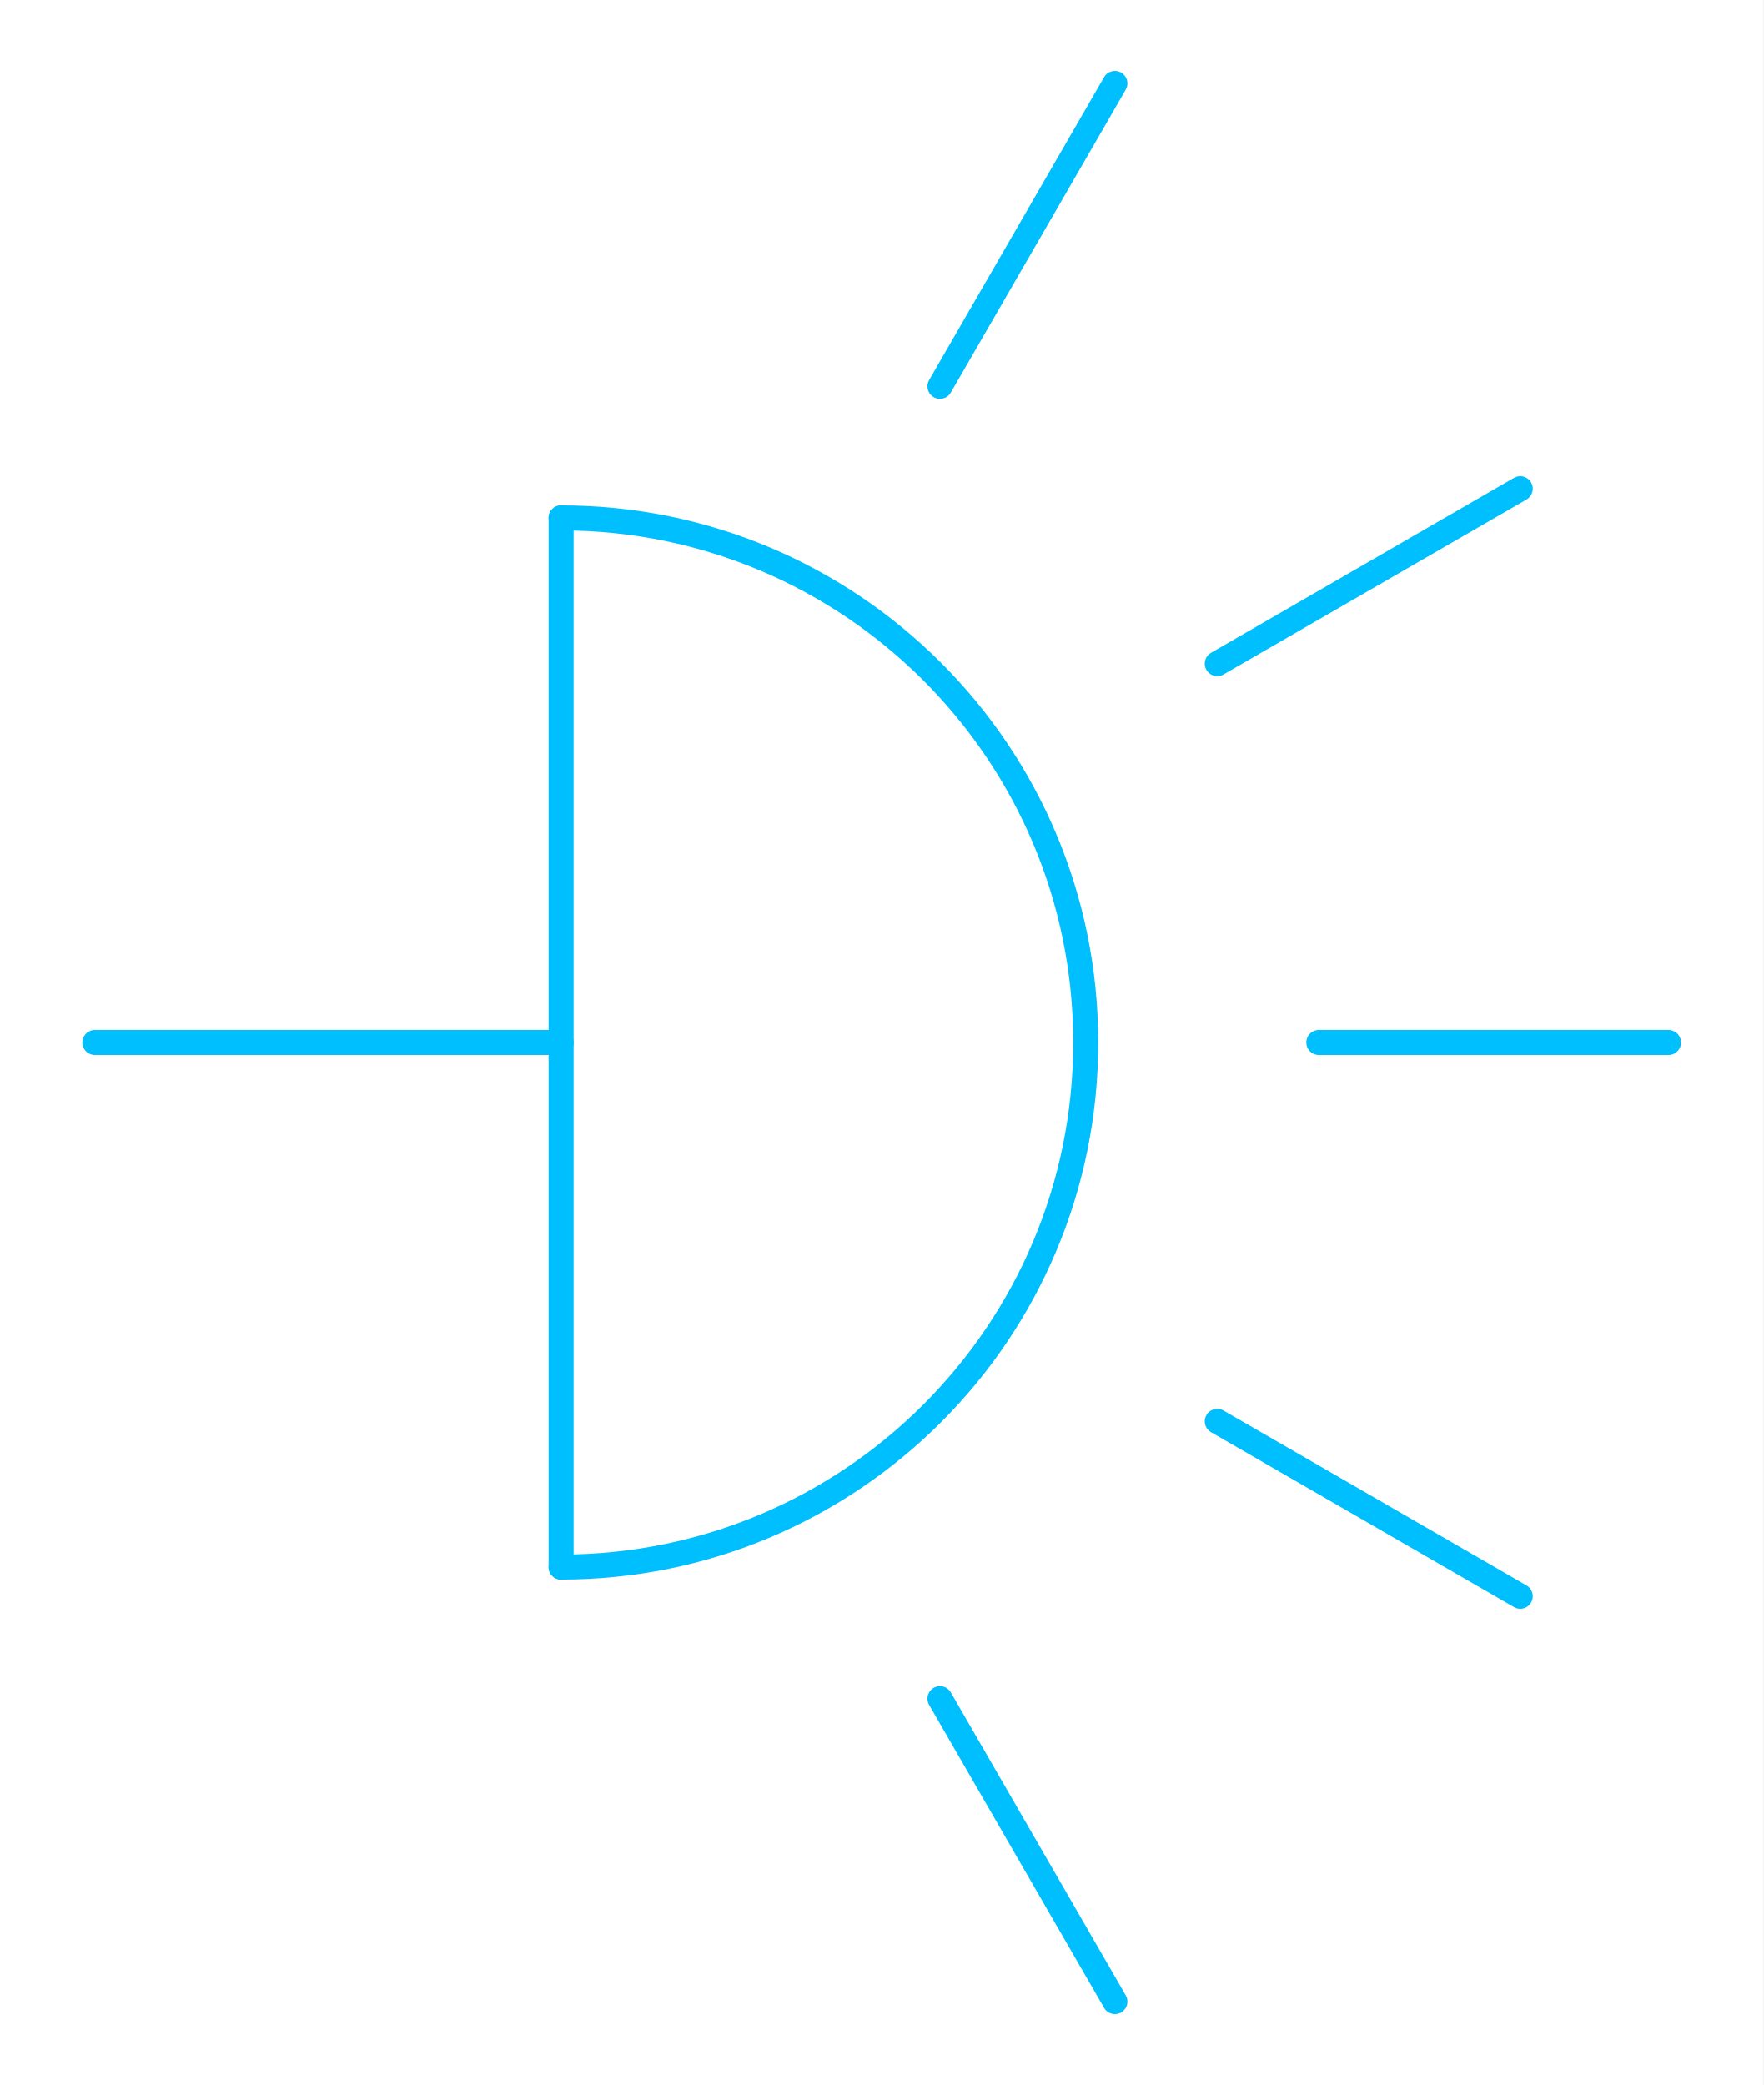
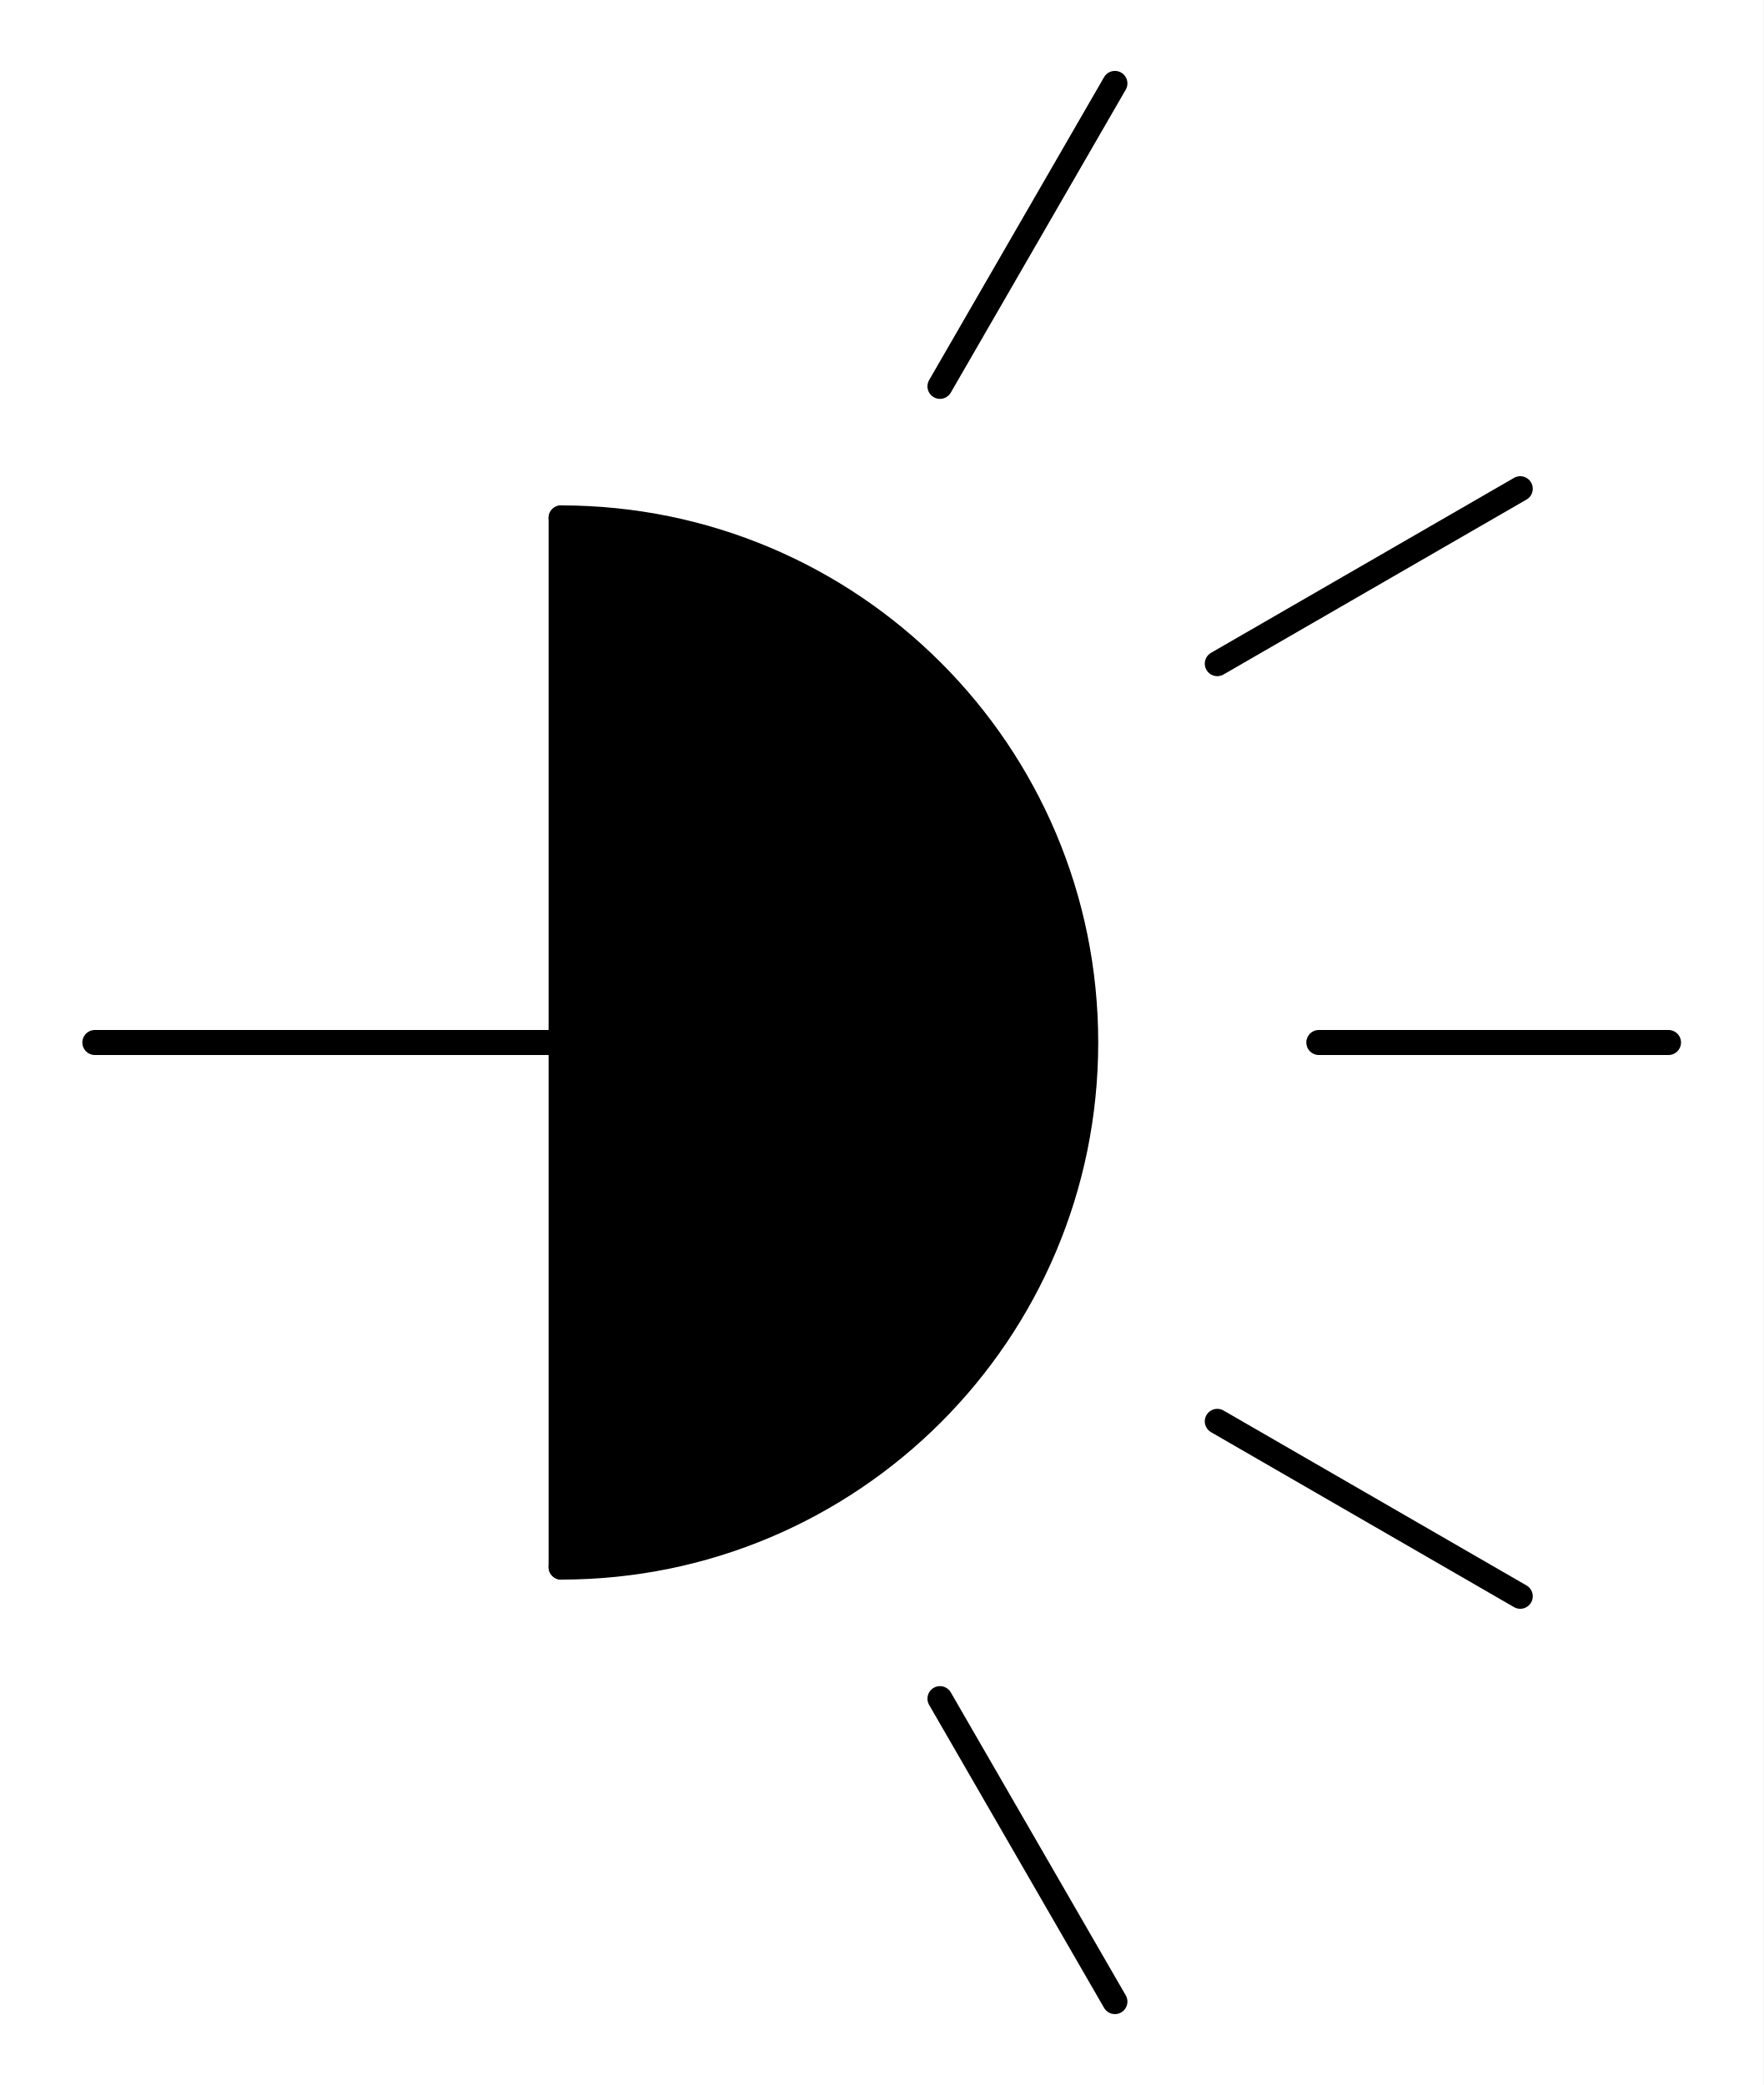
<svg xmlns="http://www.w3.org/2000/svg" viewBox="0 0 8457 10000">
  <defs>
-     <style>.C1 {stroke: #00bfff; stroke-width: 120; stroke-opacity: 1.000; fill: none; fill-opacity: 1.000;}</style>
+     <style>.C1 {stroke: #000000; stroke-width: 120; stroke-opacity: 1.000; fill: none; fill-opacity: 1.000;}</style>
+     <style>.C2 {stroke: none; stroke-width: none; stroke-opacity: 1.000; fill: #000000; fill-opacity: 1.000;}</style>
  </defs>
  <rect fill="#ffffff" x="0" y="0" width="8457" height="10000" fill-opacity="1.0" />
  <g stroke-linecap="round" stroke-linejoin="round" fill-rule="evenodd">
    <path d="M 4508 1853 l 839 -1453" class="C1" />
    <path d="M 5838 3183 l 1453 -839" class="C1" />
    <path d="M 6325 5000 l 1677 0" class="C1" />
    <path d="M 5838 6817 l 1453 839" class="C1" />
    <path d="M 4508 8147 l 839 1453" class="C1" />
    <path d="M 2691 7516 c 1390 0 2516 -1126 2516 -2516 c 0 -1390 -1126 -2516 -2516 -2516" class="C1" />
    <path d="M 2691 5000 l -2236 0" class="C1" />
    <path d="M 2691 2484 l 0 5032" class="C1" />
+     <path d="M 2691 7516 c 1390 0 2516 -1126 2516 -2516 c 0 -1390 -1126 -2516 -2516 -2516 l -0 5032 Z" class="C2" />
  </g>
</svg>
